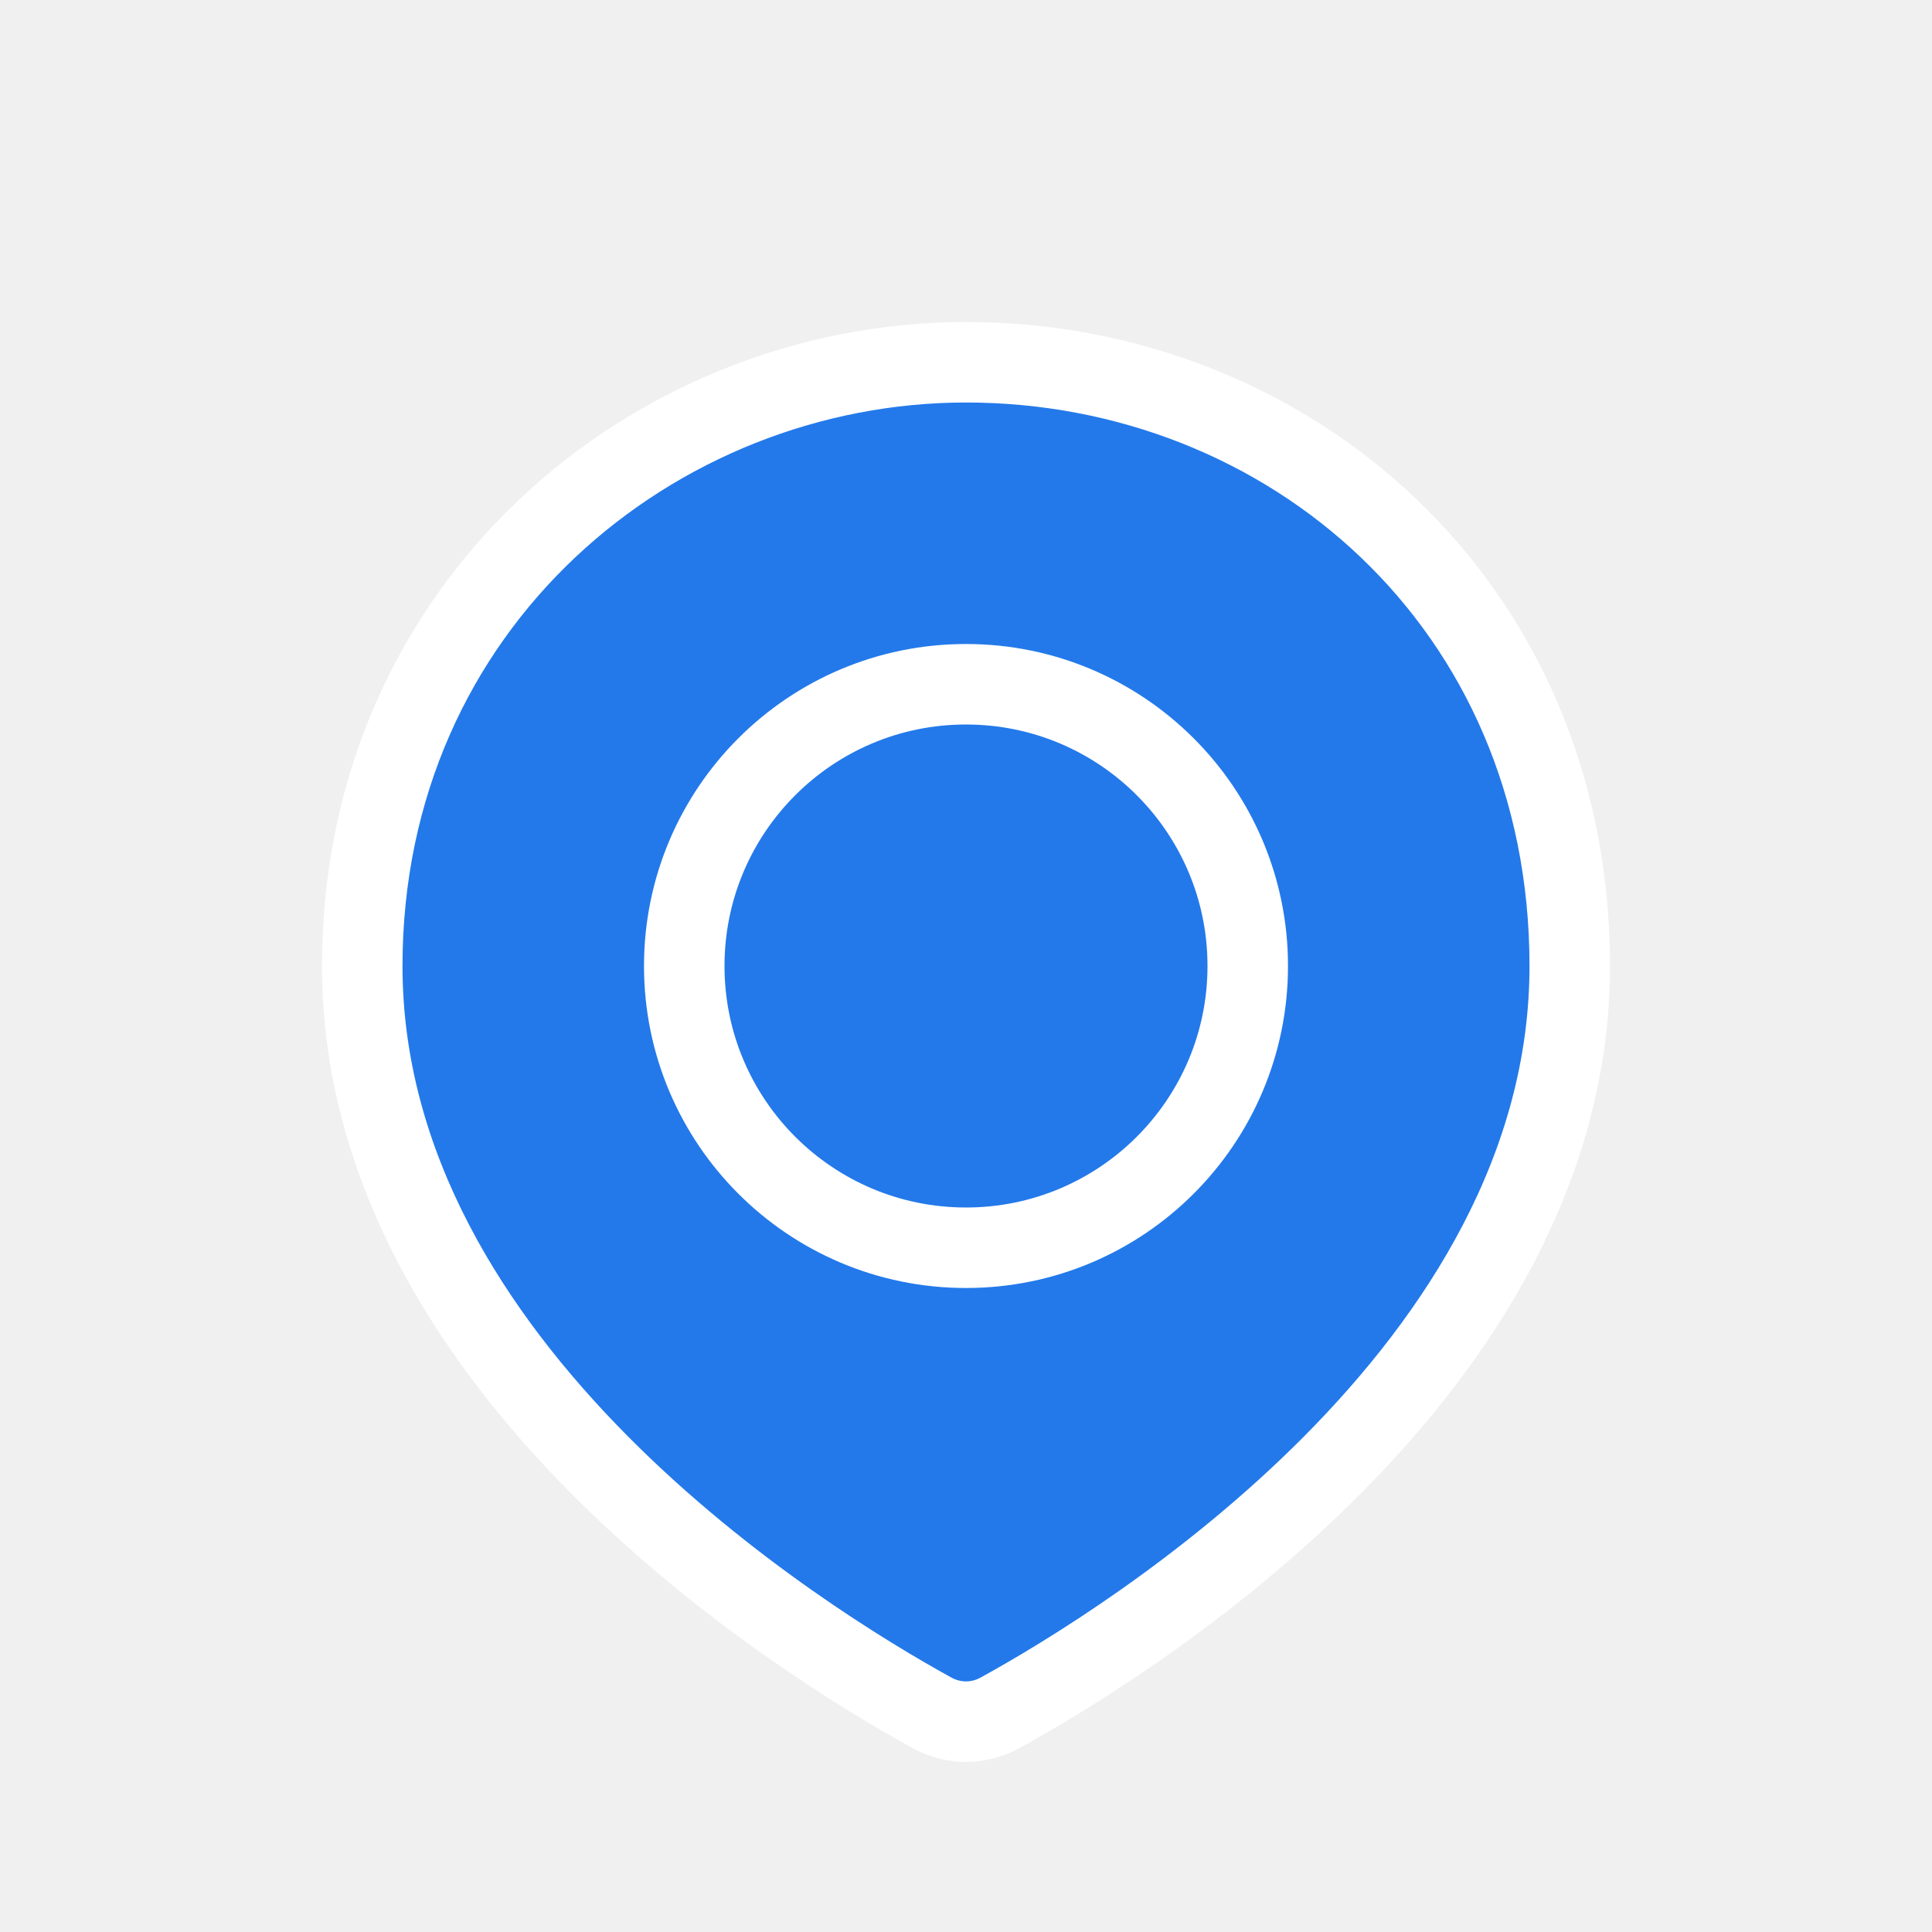
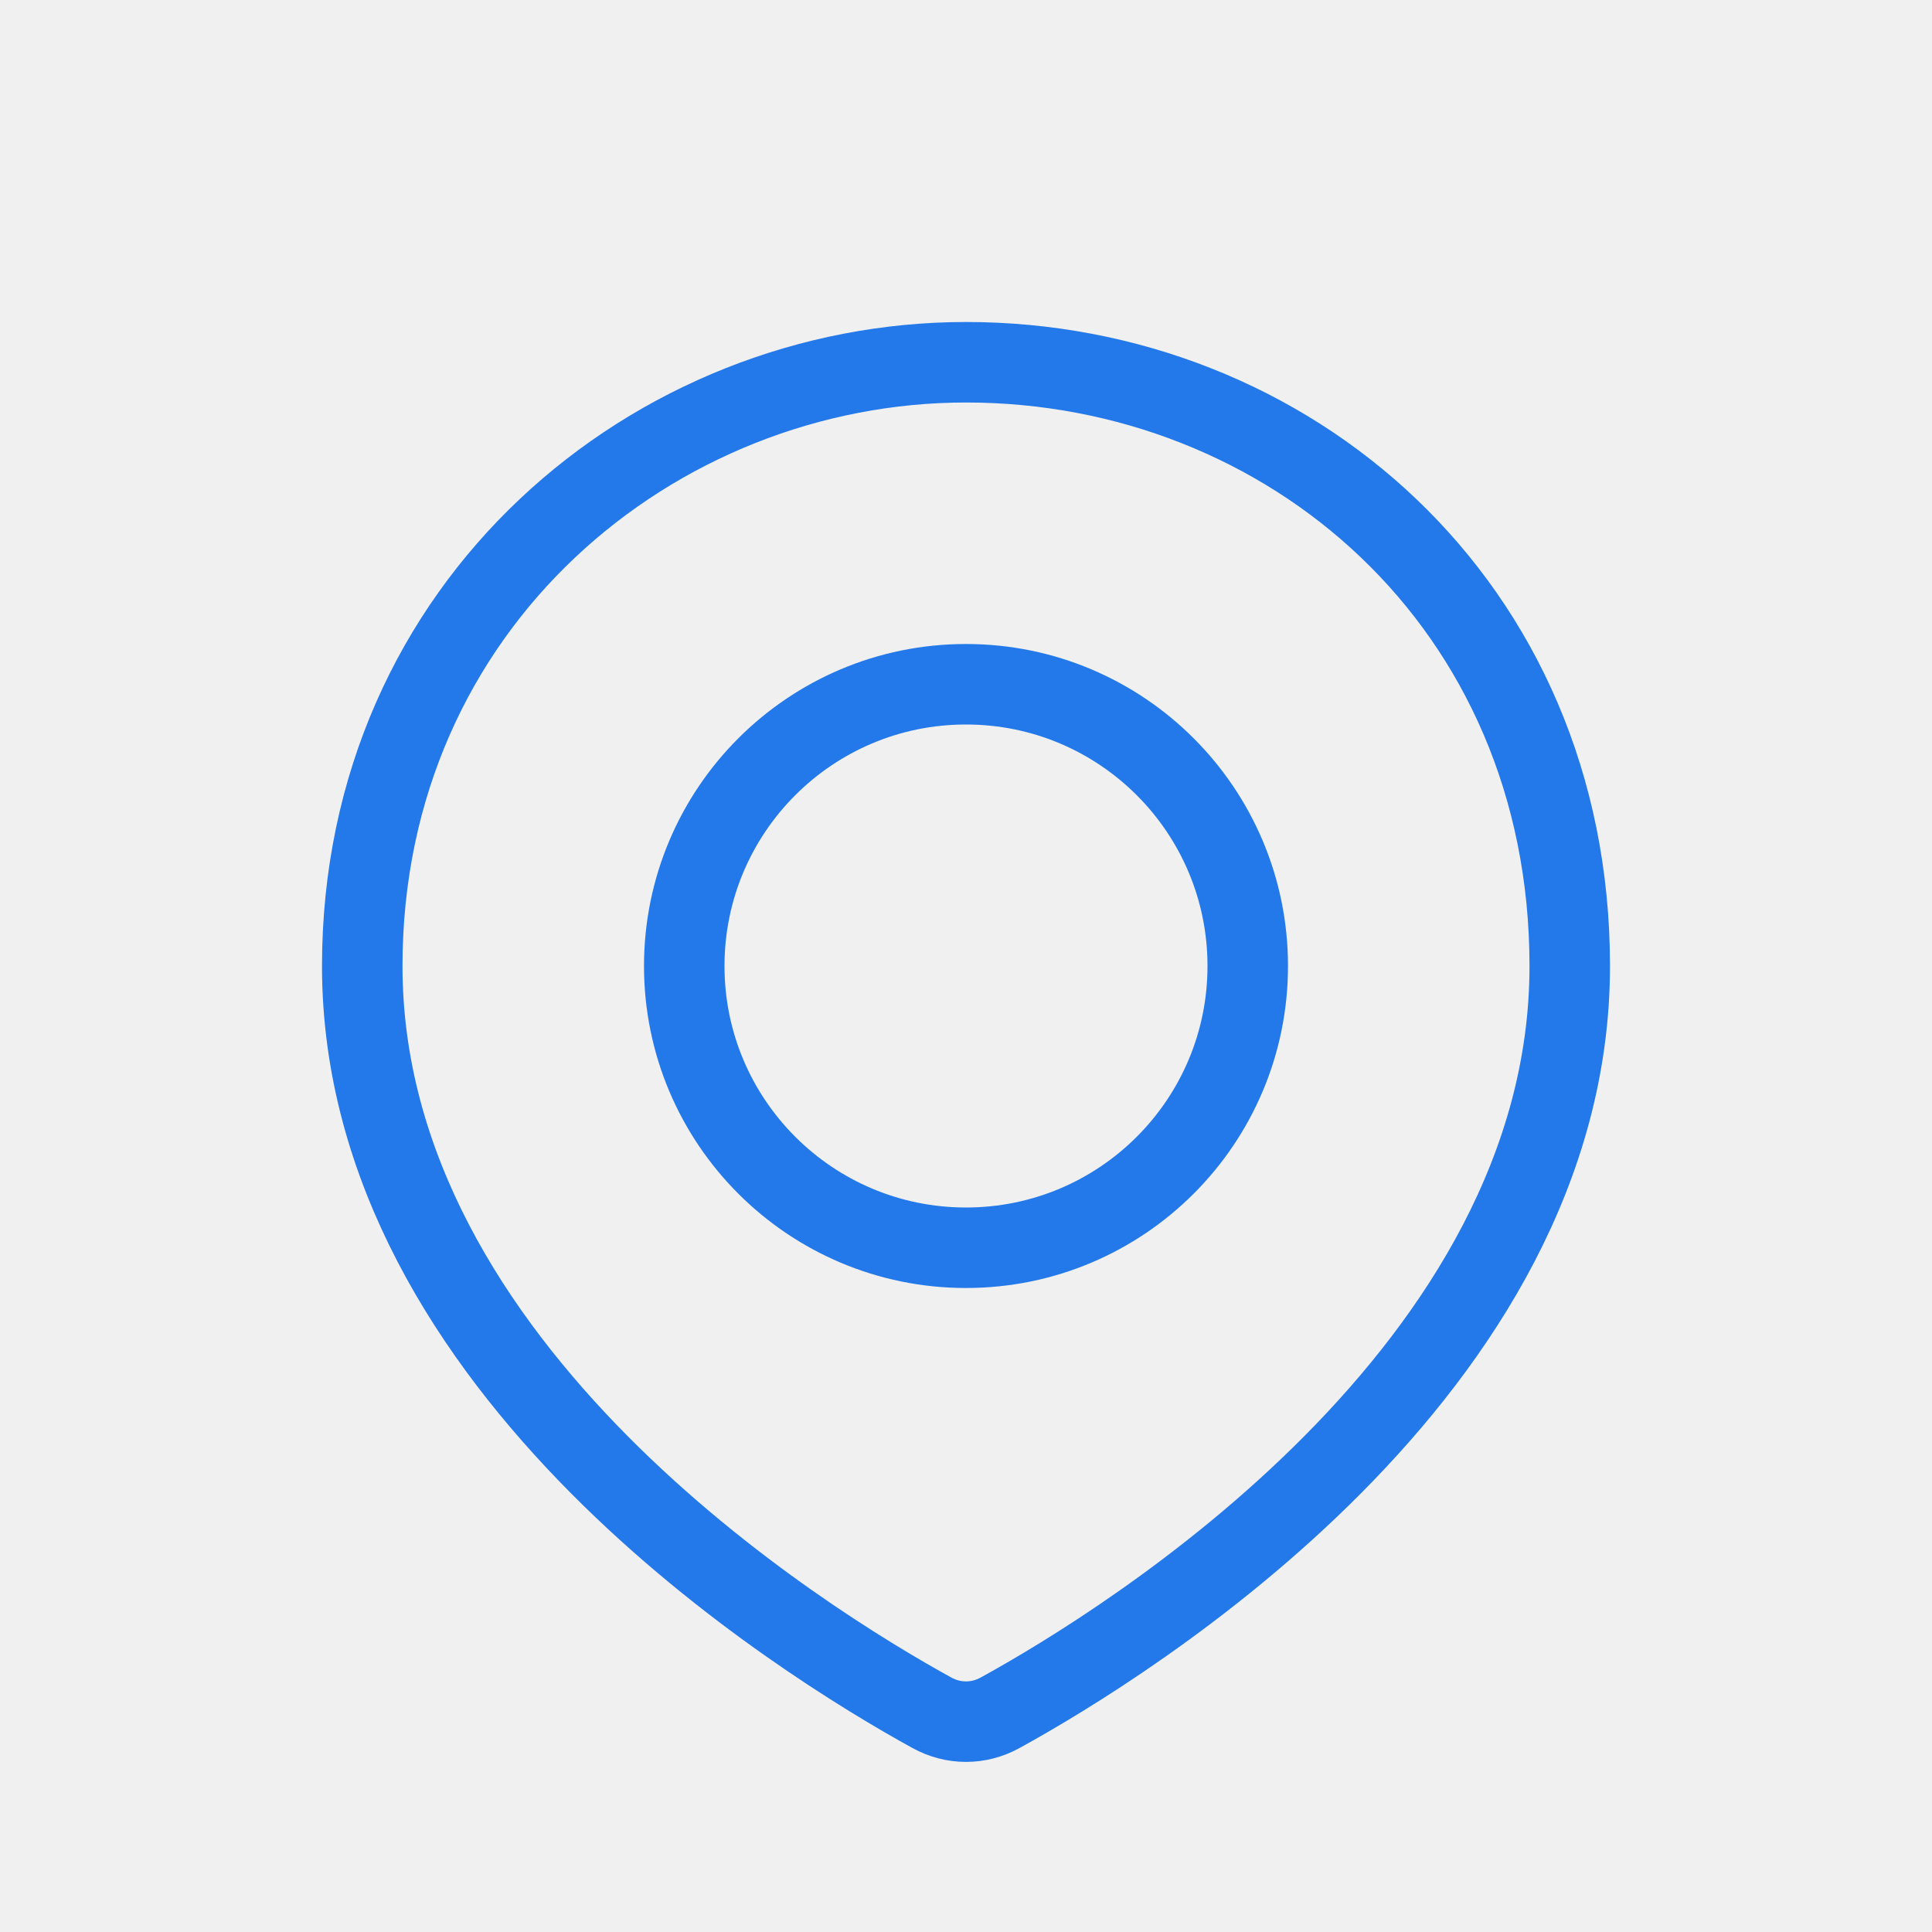
- <svg xmlns="http://www.w3.org/2000/svg" width="24" height="24" viewBox="0 0 24 24" fill="#2379ea">
-   <path d="M19.5 12C19.5 17.018 14.012 20.403 12.425 21.276C12.157 21.424 11.843 21.424 11.575 21.276C9.988 20.403 4.5 17.018 4.5 12C4.5 7.5 8.134 4.5 12 4.5C16 4.5 19.5 7.5 19.5 12Z" stroke="white" />
-   <circle cx="12" cy="12" r="3.5" stroke="white" />
+ <svg xmlns="http://www.w3.org/2000/svg" width="24" height="24" viewBox="0 0 24 24" fill="none">
+   <path d="M19.5 12C19.5 17.018 14.012 20.403 12.425 21.276C12.157 21.424 11.843 21.424 11.575 21.276C9.988 20.403 4.5 17.018 4.5 12C4.5 7.5 8.134 4.5 12 4.5C16 4.5 19.5 7.5 19.5 12Z" stroke="#2379ea" />
+   <circle cx="12" cy="12" r="3.5" stroke="#2379ea" />
</svg>
